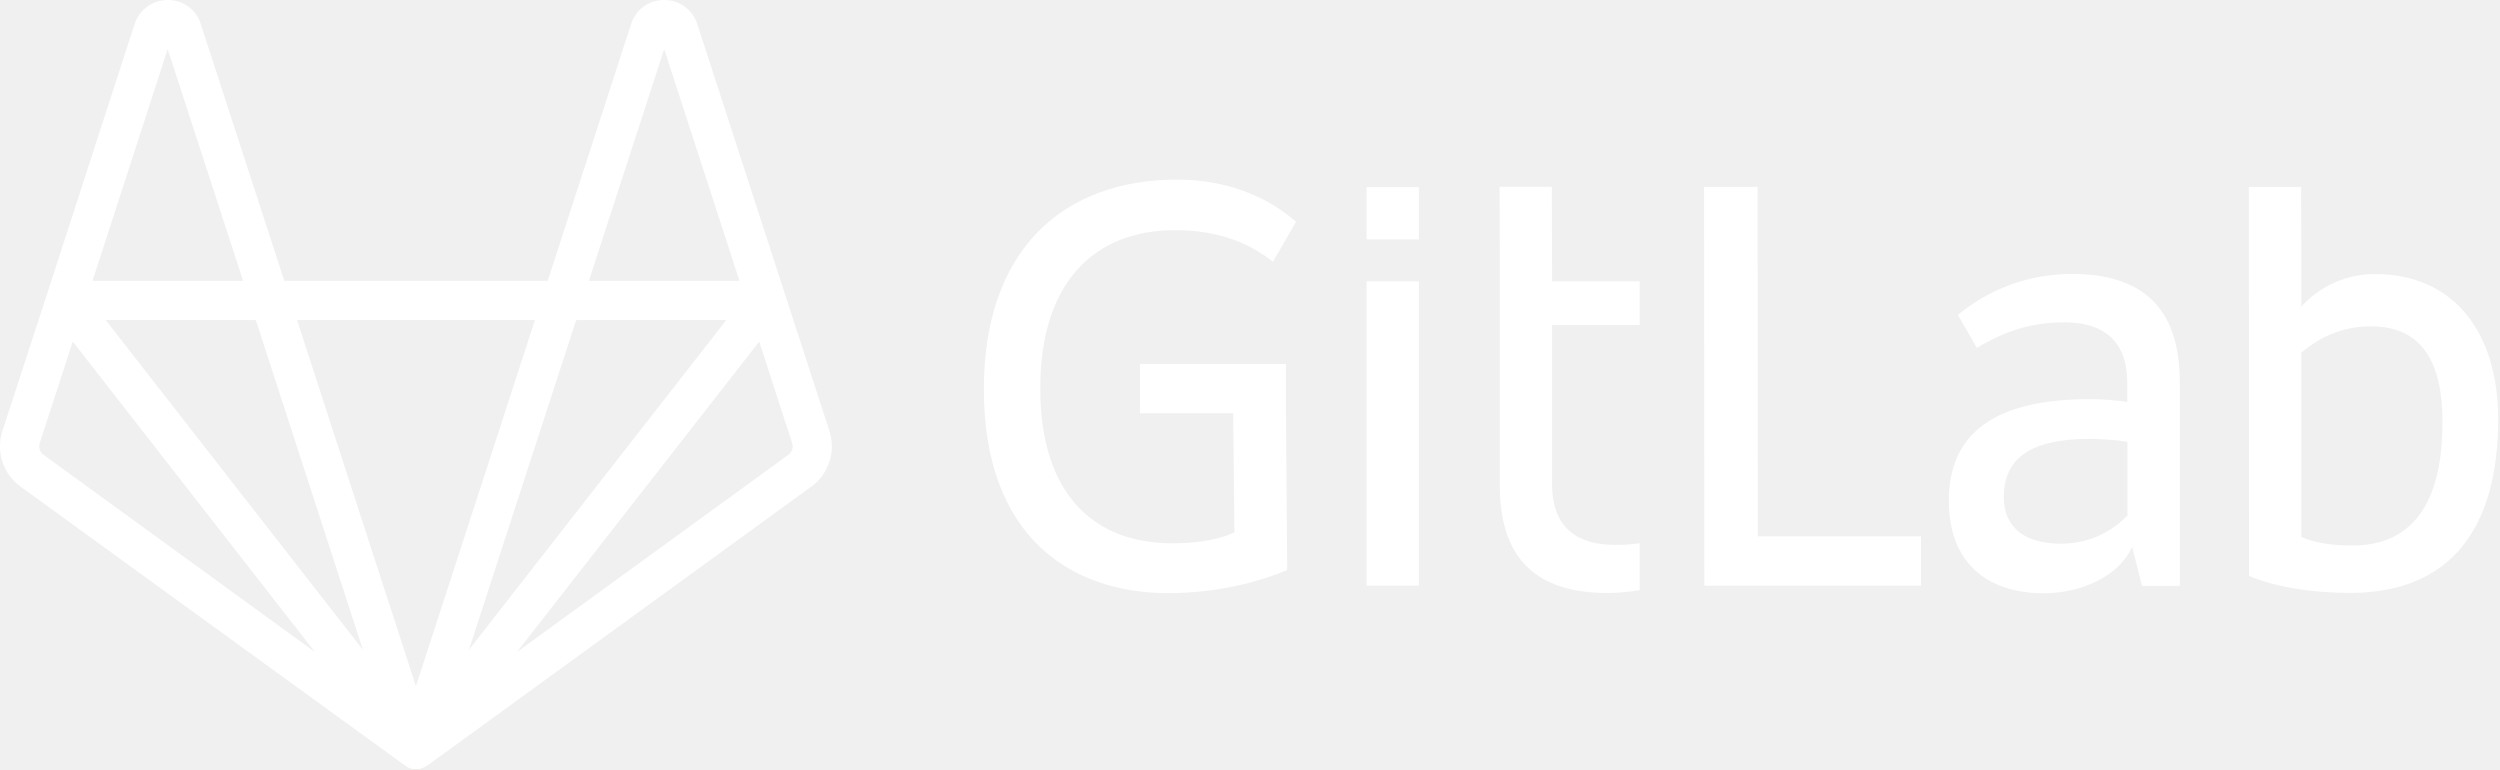
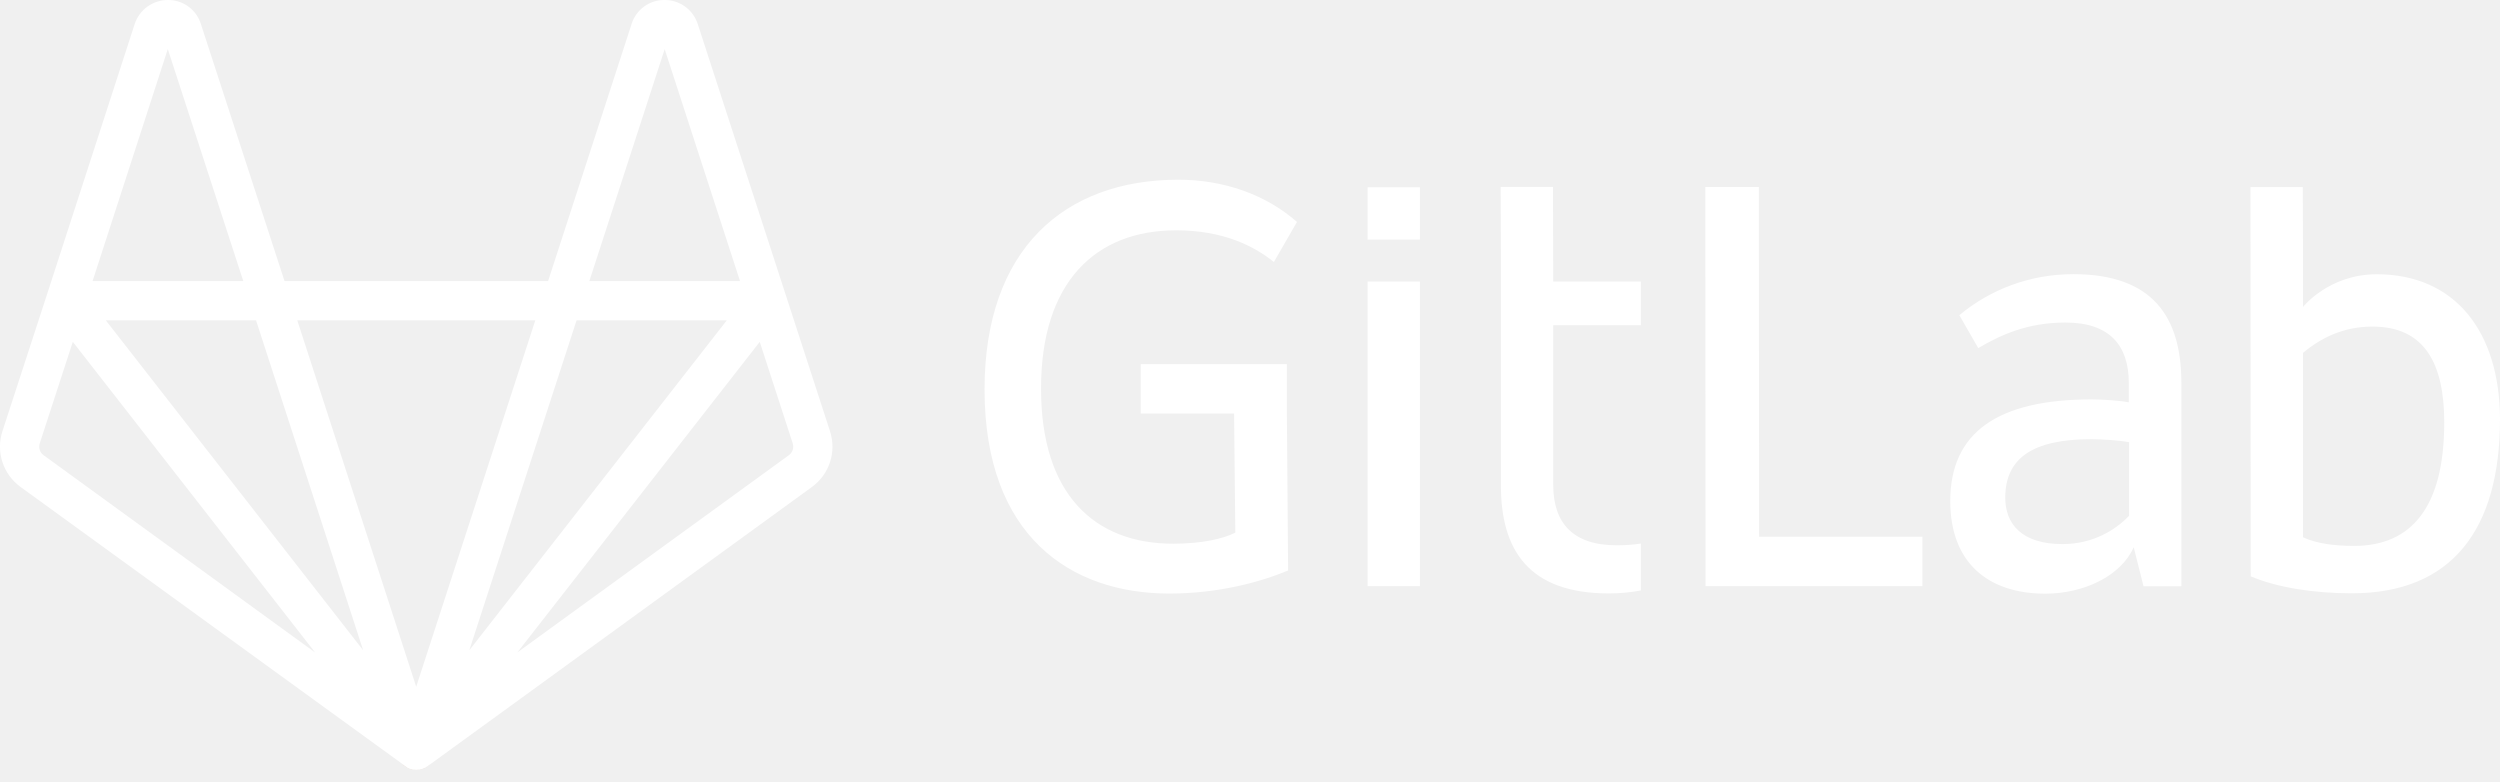
- <svg xmlns="http://www.w3.org/2000/svg" width="156" height="48" fill="none">
-   <path d="M109.673 11.661h-3.339l.015 24.886h13.523v-3.078h-10.184l-.015-21.808zm23.068 20.519c-.843.873-2.236 1.746-4.135 1.746-2.543 0-3.569-1.256-3.569-2.895 0-2.466 1.716-3.645 5.36-3.645.69 0 1.792.077 2.359.184v4.61h-.015zm-3.461-15.085c-2.696 0-5.177.95-7.106 2.558l1.179 2.052c1.363-.796 3.032-1.593 5.436-1.593 2.742 0 3.952 1.409 3.952 3.767v1.21c-.536-.107-1.639-.184-2.313-.184-5.85 0-8.821 2.052-8.821 6.34 0 3.844 2.358 5.774 5.927 5.774 2.404 0 4.717-1.103 5.513-2.895l.612 2.435h2.359V23.818c-.015-4.028-1.761-6.723-6.738-6.723zm17.51 16.945c-1.256 0-2.359-.153-3.186-.536V22.002c1.134-.949 2.543-1.639 4.334-1.639 3.232 0 4.472 2.282 4.472 5.973 0 5.237-2.006 7.703-5.62 7.703zm1.409-16.938c-2.987 0-4.595 2.037-4.595 2.037v-3.216l-.015-4.257h-3.262l.015 24.274c1.639.689 3.875 1.057 6.31 1.057 6.233 0 9.235-3.982 9.235-10.858-.016-5.437-2.788-9.036-7.688-9.036zm-74.877-2.741c2.956 0 4.87.98 6.111 1.976l1.439-2.496c-1.945-1.715-4.579-2.634-7.397-2.634-7.106 0-12.083 4.334-12.083 13.079 0 9.158 5.375 12.726 11.517 12.726 3.078 0 5.697-.72 7.412-1.44l-.077-9.786v-3.078h-9.112v3.078h5.819l.077 7.428c-.766.383-2.083.689-3.875.689-4.931 0-8.239-3.109-8.239-9.648-.015-6.662 3.4-9.893 8.408-9.893zm23.512-2.704h-3.262l.015 4.181V30.28c0 4.028 1.746 6.723 6.723 6.723a10.74 10.74 0 0 0 2.006-.184v-2.925a9.5 9.5 0 0 1-1.516.107c-2.742 0-3.951-1.409-3.951-3.767V20.28h5.467v-2.726H96.85l-.015-5.896zm-11.557 24.89h3.262v-18.99h-3.262v18.99zm0-21.609h3.262v-3.262h-3.262v3.262z" fill="#fff" />
-   <g fill="#fca326">
-     <path d="M26.401 47.913l.056-.024-.032.013-.024.011zm-.238.067l.046-.009-.035.006zM2.927 18.373l.001-.002v.002zM25.76 47.984l.021.002c-.011-.002-.016-.002-.021-.002zm.205.015l.116-.007c-.036.004-.072.005-.108.006zm.664-.204l.031-.022-.031.022zm-1.232.071zm.214.083l-.032-.008.055.016-.021-.007z" />
-     <path d="M25.824 47.992a1.18 1.18 0 0 0 .116.007l-.116-.007zm-.377-.103l.056.024c-.008-.003-.016-.008-.024-.011l-.032-.013zm.676.098l.021-.002-.021.002zM48.99 18.373v-.001.001zM26.494 47.872zm-.799.1l.046.009-.046-.009zm.613-.027l-.037.011.047-.013z" />
+ <svg xmlns="http://www.w3.org/2000/svg" width="128" height="40" fill="none">
+   <path d="M90.053 9.575h-2.741l.012 20.434h11.104v-2.528h-8.362l-.013-17.907zm18.941 16.848c-.691.717-1.835 1.434-3.395 1.434-2.087 0-2.93-1.031-2.93-2.377 0-2.024 1.409-2.993 4.402-2.993.565 0 1.471.063 1.936.151v3.785h-.013zm-2.841-12.386c-2.214 0-4.251.78-5.835 2.1l.968 1.685c1.119-.654 2.49-1.308 4.464-1.308 2.251 0 3.244 1.157 3.244 3.093v.993c-.44-.088-1.345-.151-1.898-.151-4.804 0-7.243 1.685-7.243 5.206 0 3.156 1.936 4.741 4.866 4.741 1.974 0 3.873-.905 4.527-2.377l.503 1.999h1.937V19.557c-.013-3.307-1.447-5.52-5.533-5.52zM120.53 27.95c-1.031 0-1.936-.126-2.615-.44v-9.444c.93-.78 2.087-1.345 3.558-1.345 2.654 0 3.672 1.874 3.672 4.904 0 4.301-1.647 6.325-4.615 6.325zm1.157-13.908c-2.452 0-3.772 1.673-3.772 1.673v-2.641l-.013-3.496h-2.678l.012 19.931c1.346.566 3.182.868 5.181.868 5.118 0 7.583-3.269 7.583-8.916-.013-4.464-2.289-7.419-6.313-7.419zm-61.481-2.25c2.427 0 3.999.805 5.017 1.622l1.182-2.05c-1.597-1.408-3.76-2.163-6.074-2.163-5.835 0-9.922 3.559-9.922 10.739 0 7.52 4.414 10.45 9.456 10.45 2.528 0 4.678-.591 6.086-1.182l-.063-8.035v-2.528h-7.482v2.528h4.779l.063 6.099c-.629.314-1.71.566-3.181.566-4.049 0-6.765-2.553-6.765-7.922-.013-5.47 2.792-8.123 6.904-8.123zm19.306-2.22h-2.678l.013 3.433v11.858c0 3.307 1.433 5.52 5.52 5.52a8.82 8.82 0 0 0 1.647-.151V27.83a7.83 7.83 0 0 1-1.245.088c-2.251 0-3.244-1.157-3.244-3.093v-8.174h4.489v-2.238h-4.489l-.013-4.841zm-9.491 20.437H72.7V14.416h-2.679v15.593zm0-17.743H72.7V9.587h-2.679v2.678z" fill="#fff" />
+   <path d="M21.678 39.342l.046-.02-.026.011-.02.009zm-.196.055l.038-.007-.029.005zM2.404 15.086v-.001l-.001.003v-.001zM21.152 39.4zm.168.012l.095-.005-.089.005zm.545-.167l.025-.018-.025.018zm-1.011.059zm.175.067l-.026-.007.045.013zm.175.036l.095.005-.095-.005zm-.309-.085l.046.02-.02-.009-.026-.011zm.555.08zm18.776-24.315v-.001zM21.754 39.309zm-.656.081l.038.007-.038-.007zm.504-.022l-.031.009.039-.011z" fill="#fca326" />
+   <g fill="#fc6d26">
+     <path d="M20.832 39.291a1.01 1.01 0 0 1-.095-.059l-.008-.005.023.017.044.027.039.023zm19.394-24.204h0zM21.741 39.313l-.049.02-.052.022.038-.013.02-.009.026-.011.03-.014zM2.404 15.087h0zm18.574 24.268c-.017-.006-.033-.014-.049-.021l-.053-.022c-.002.001.008.005.019.009l.026.011.02.009.024.009.023.008zm.473.047a.99.99 0 0 1-.142.011h-.001a1.09 1.09 0 0 1-.142-.011l.027.005.099.006h.027l.095-.005.035-.005zm-.745-.192a1.12 1.12 0 0 1-.091-.077.4.4 0 0 0 .034.032l.022.019.04.031zm1.081.081c.007-.002.018-.009.03-.016l.034-.02.038-.026-.102.063z" />
+     <path d="M21.095 39.387l-.073-.018.026.008.031.009.048.009-.032-.008zm.909-.255a1.05 1.05 0 0 1-.09.077l.021-.015.037-.032.041-.038zm-.479.255l-.029.007.025-.004.051-.013.03-.009-.077.019z" />
  </g>
-   <g fill="#fc6d26">
-     <path d="M25.371 47.851a1.2 1.2 0 0 1-.116-.071l-.009-.006.029.021.018.011.083.049zM48.99 18.374h0zM26.478 47.878l-.059.025-.064.026.046-.016c.008-.003.016-.008.024-.011l.032-.013.037-.017zM2.927 18.373h0zm22.621 29.556c-.021-.007-.04-.017-.06-.025l-.084-.035.042.02.032.013.024.011.03.011.028.01zm.577.057a1.2 1.2 0 0 1-.172.014h-.001a1.21 1.21 0 0 1-.173-.014l.033.006.141.009.128-.007.043-.006zm-.908-.234c-.039-.029-.075-.061-.111-.094a.5.5 0 0 0 .041.039l.027.023.017.015.032.024zm1.316.099c.009-.003.022-.011.037-.02l.042-.025.018-.011.028-.02-.124.076z" />
-     <path d="M25.69 47.968l-.088-.022.032.01.038.01.023.005.035.006-.04-.01zm1.108-.31l-.11.094.025-.018.017-.015.027-.023.05-.046zm-.583.31l-.035.009.03-.005.024-.005.038-.01.021-.007c-.019.006-.048.012-.077.018z" />
-   </g>
-   <path d="M51.754 26.887L43.503 1.48A2.16 2.16 0 0 0 41.43 0a2.13 2.13 0 0 0-2.046 1.493l-5.208 16.034H17.742L12.524 1.492A2.13 2.13 0 0 0 10.478 0a2.18 2.18 0 0 0-2.077 1.493L2.928 18.373.153 26.887a3.1 3.1 0 0 0 1.127 3.476l24.144 17.515.124.052.025.01.022.005.095.023.035.009.035.008.192.015c.059 0 .116-.006.173-.014l.038-.005.052-.013.087-.021.023-.005.028-.01.146-.061.018-.009.154-.095 23.956-17.404a3.1 3.1 0 0 0 1.127-3.475zM41.445 3.062l4.698 14.464h-9.396l4.698-14.464zm3.876 16.91L29.264 40.546l6.688-20.573h9.368zM24.789 47.155zm-2.145-6.608L6.596 19.973h9.369l6.679 20.574zM10.463 3.062l4.707 14.465H5.773l4.69-14.465zM2.719 28.384a.66.66 0 0 1-.239-.741l2.062-6.328 15.11 19.372L2.719 28.384zm22.472 19.35l-.044-.038-.051-.047.12.103c-.004-.002-.015-.01-.026-.018zm.762-4.915l-7.416-22.846H33.38l-7.427 22.846zm.804 4.877l-.027.023-.017.015-.032.023a1.33 1.33 0 0 0 .116-.099.52.52 0 0 1-.04.038zm22.432-19.312l-16.93 12.299 15.115-19.367 2.054 6.326a.66.66 0 0 1-.238.742z" fill="#fff" />
+   <path d="M42.496 22.077L35.72 1.215C35.474.484 34.796-.006 34.018 0a1.75 1.75 0 0 0-1.68 1.226l-4.276 13.166H14.568L10.284 1.225A1.75 1.75 0 0 0 8.603 0a1.79 1.79 0 0 0-1.706 1.226l-4.494 13.86-2.278 6.991c-.343 1.055.029 2.202.926 2.854l19.825 14.382c.017.008.035.015.053.022l.049.021.021.008.023.005c.024.007.048.012.073.018l.028.007.029.006.157.013h.001c.048 0 .095-.005.142-.011l.031-.004.137-.033.019-.007c.02-.007.037-.015.054-.023l.049-.02.023-.01.022-.013a1.02 1.02 0 0 0 .094-.058l.019-.011 19.671-14.29c.896-.652 1.268-1.798.925-2.854zM34.031 2.515l3.858 11.877h-7.715l3.858-11.877zM37.213 16.4L24.029 33.293 29.521 16.4h7.692zm-16.858 22.32zm-1.761-5.426L5.416 16.4h7.693l5.484 16.894zM8.591 2.514l3.865 11.877H4.74L8.591 2.514zM2.232 23.307c-.191-.139-.27-.383-.197-.608l1.693-5.196 12.407 15.906L2.232 23.307zm18.452 15.888l-.036-.031-.042-.038.099.084c-.003-.002-.013-.008-.021-.014zm.625-4.036L15.22 16.4h12.188L21.31 35.159zm.66 4.005l-.023.019-.04.031.096-.081c-.005.006-.019.019-.033.031zM40.39 23.306L26.488 33.405l12.411-15.902 1.687 5.194c.073.226-.006.471-.196.609z" fill="#fff" />
</svg>
